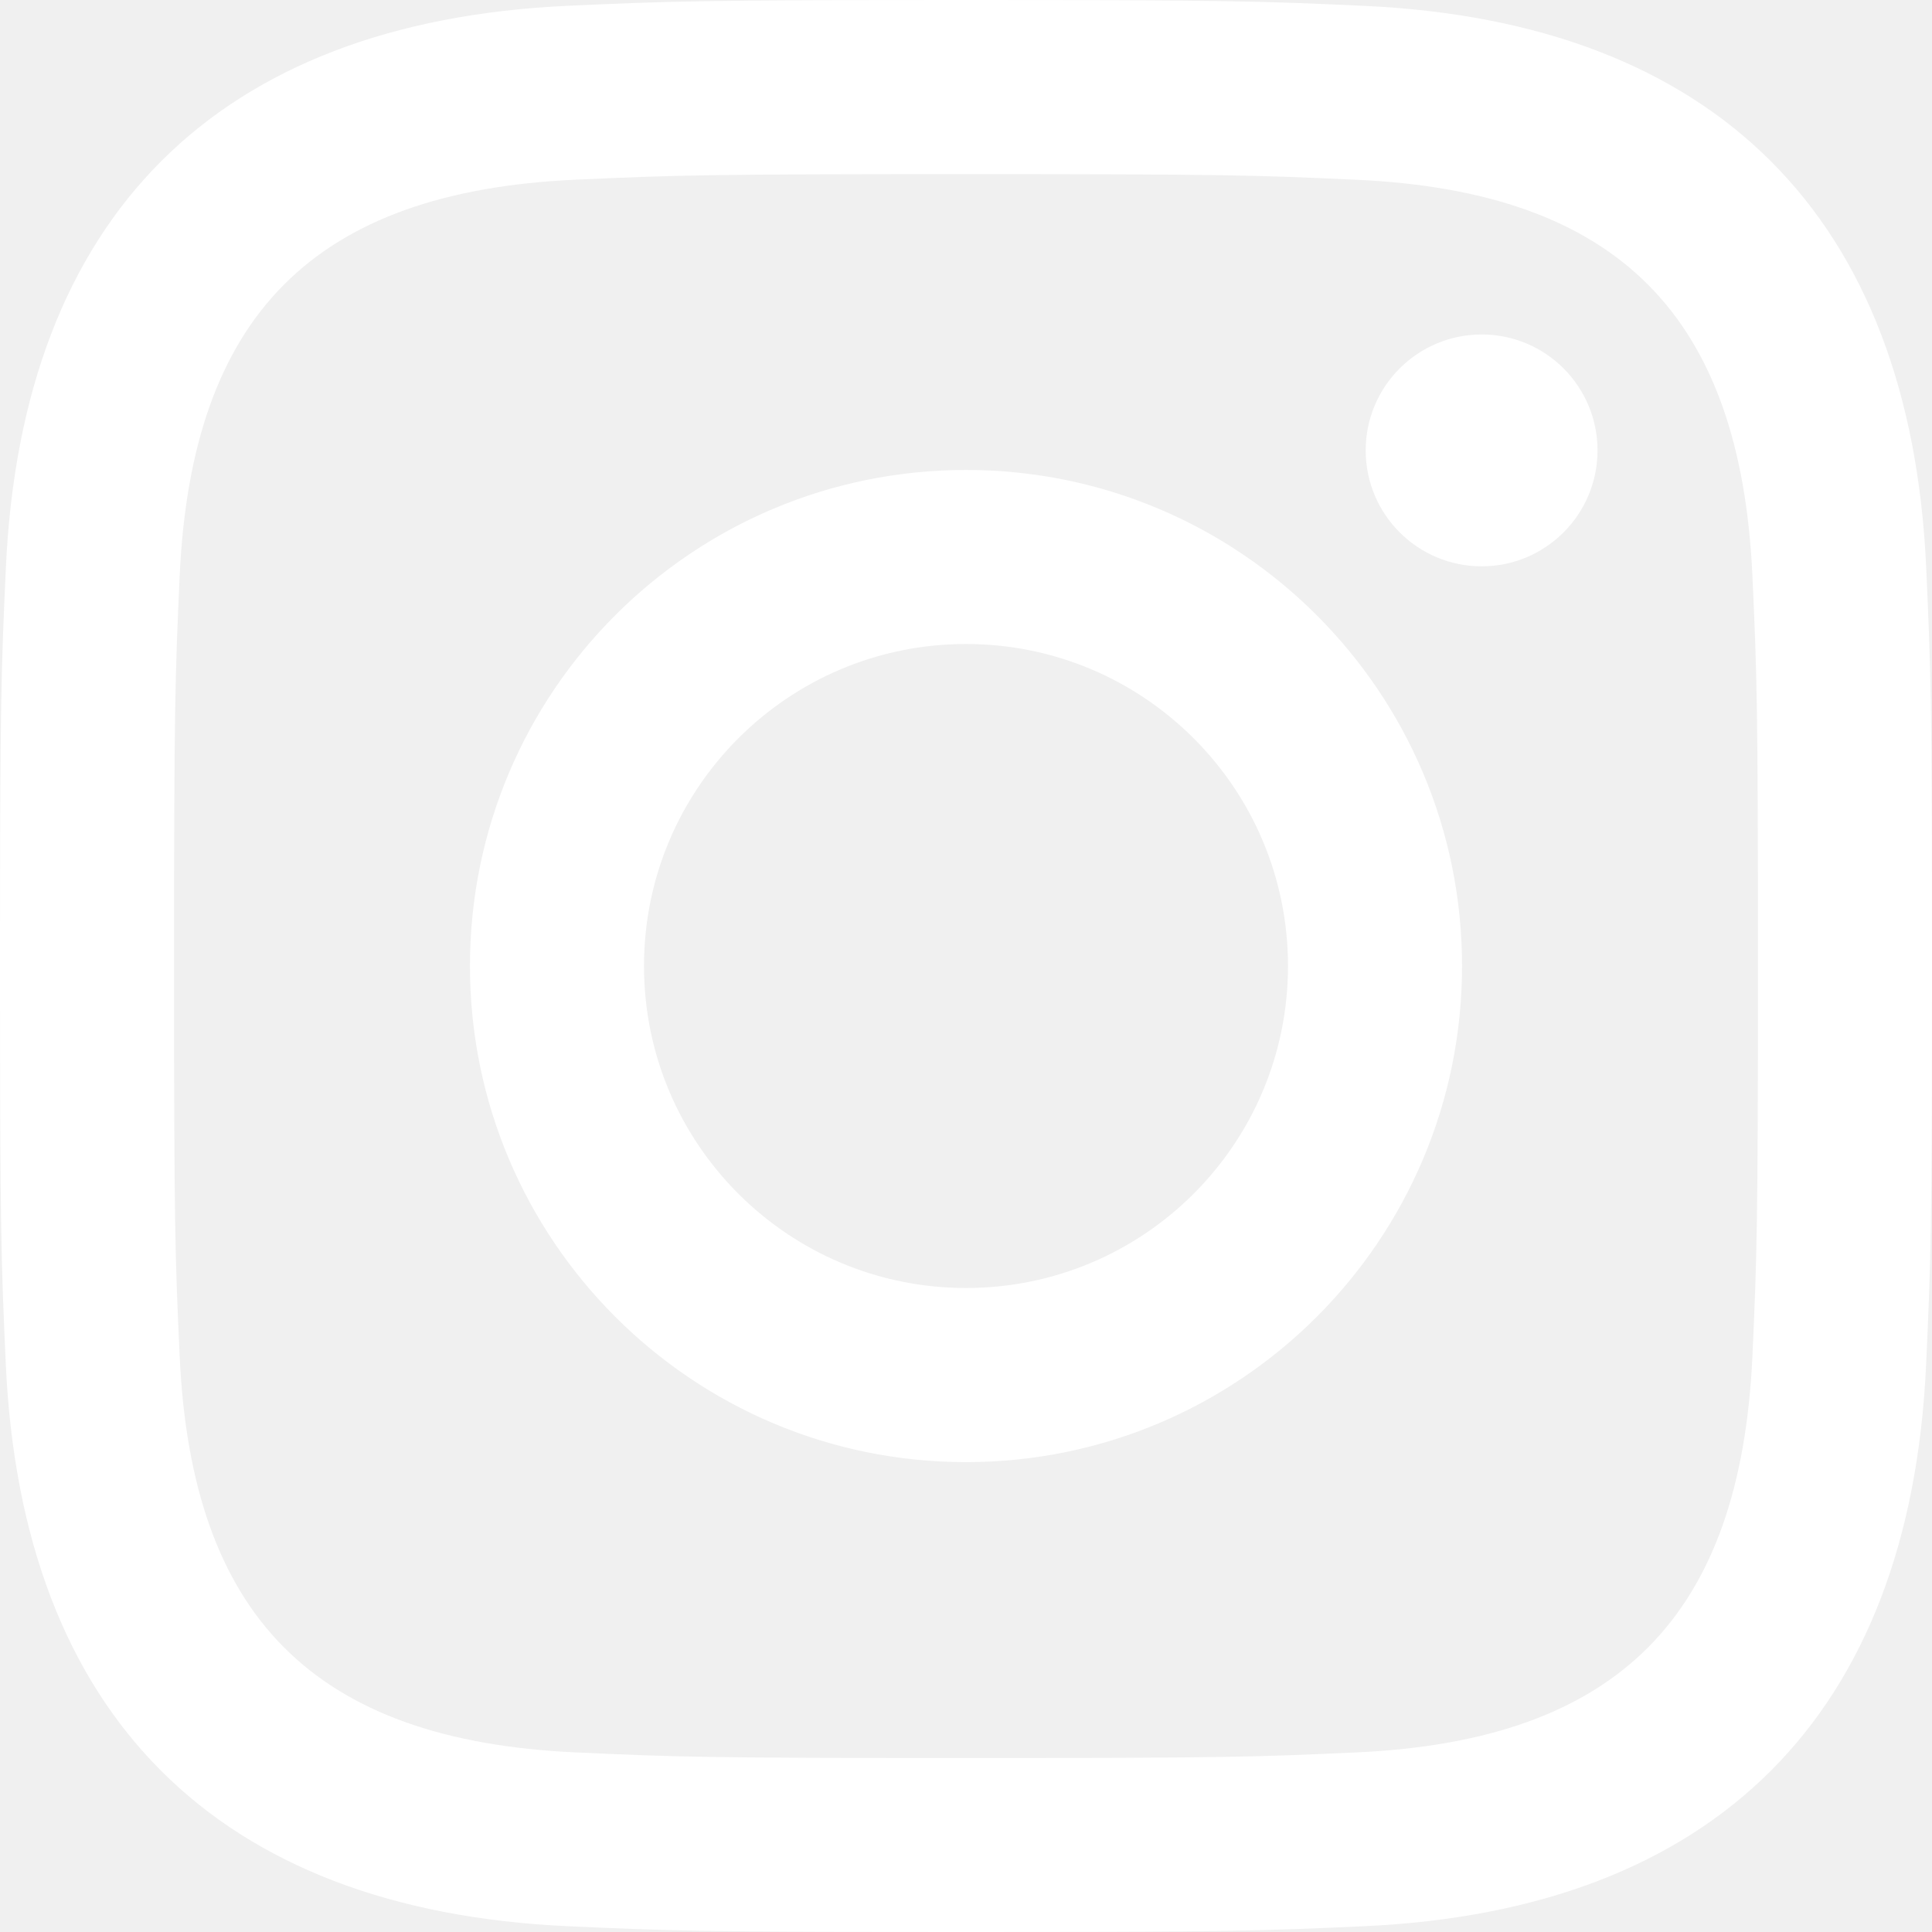
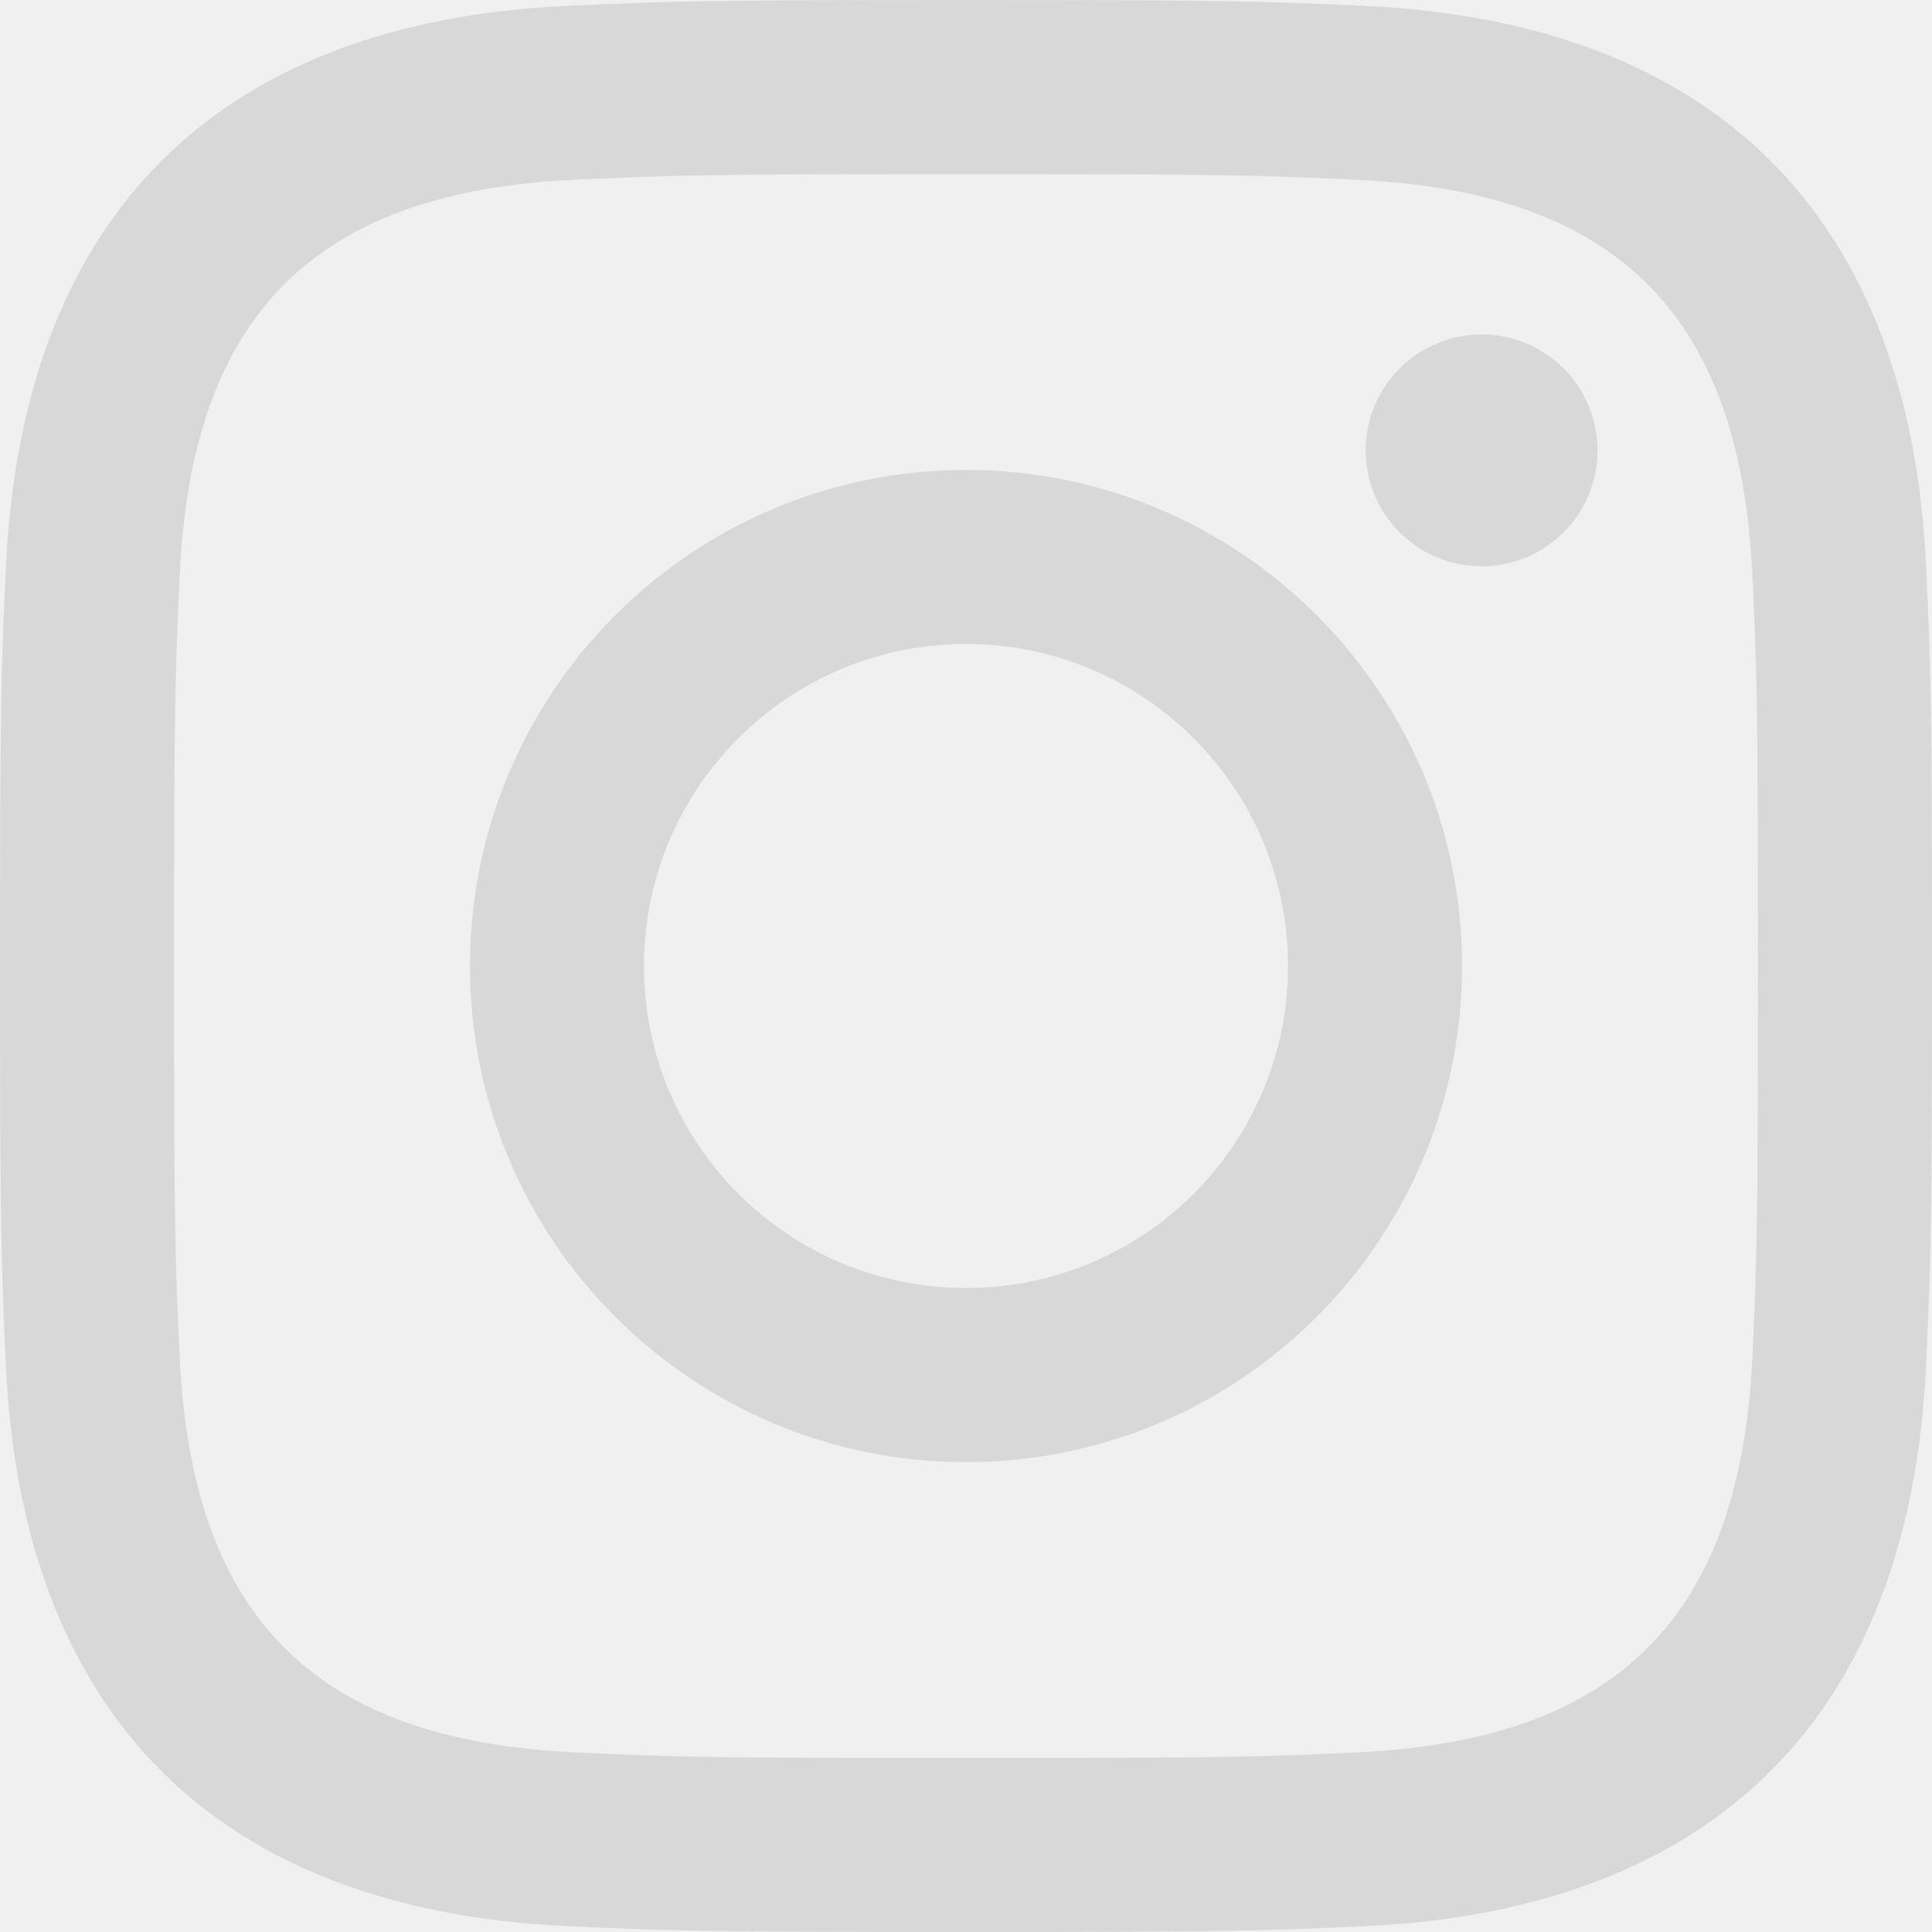
<svg xmlns="http://www.w3.org/2000/svg" width="24" height="24" viewBox="0 0 24 24">
-   <path d="M12 2.163c3.204 0 3.584.012 4.85.07 3.252.148 4.771 1.691 4.919 4.919.058 1.265.069 1.645.069 4.849 0 3.205-.012 3.584-.069 4.849-.149 3.225-1.664 4.771-4.919 4.919-1.266.058-1.644.07-4.85.07-3.204 0-3.584-.012-4.849-.07-3.26-.149-4.771-1.699-4.919-4.92-.058-1.265-.07-1.644-.07-4.849 0-3.204.013-3.583.07-4.849.149-3.227 1.664-4.771 4.919-4.919 1.266-.057 1.645-.069 4.849-.069zm0-2.163c-3.259 0-3.667.014-4.947.072-4.358.2-6.78 2.618-6.98 6.98-.059 1.281-.073 1.689-.073 4.948 0 3.259.014 3.668.072 4.948.2 4.358 2.618 6.78 6.98 6.98 1.281.058 1.689.072 4.948.072 3.259 0 3.668-.014 4.948-.072 4.354-.2 6.782-2.618 6.979-6.98.059-1.28.073-1.689.073-4.948 0-3.259-.014-3.667-.072-4.947-.196-4.354-2.617-6.78-6.979-6.98-1.281-.059-1.69-.073-4.949-.073zm0 5.838c-3.403 0-6.162 2.759-6.162 6.162s2.759 6.163 6.162 6.163 6.162-2.759 6.162-6.163c0-3.403-2.759-6.162-6.162-6.162zm0 10.162c-2.209 0-4-1.79-4-4 0-2.209 1.791-4 4-4s4 1.791 4 4c0 2.21-1.791 4-4 4zm6.406-11.845c-.796 0-1.441.645-1.441 1.44s.645 1.44 1.441 1.44c.795 0 1.439-.645 1.439-1.44s-.644-1.44-1.439-1.44z" fill="#FFFFFF" />
+   <path d="M12 2.163c3.204 0 3.584.012 4.85.07 3.252.148 4.771 1.691 4.919 4.919.058 1.265.069 1.645.069 4.849 0 3.205-.012 3.584-.069 4.849-.149 3.225-1.664 4.771-4.919 4.919-1.266.058-1.644.07-4.85.07-3.204 0-3.584-.012-4.849-.07-3.26-.149-4.771-1.699-4.919-4.92-.058-1.265-.07-1.644-.07-4.849 0-3.204.013-3.583.07-4.849.149-3.227 1.664-4.771 4.919-4.919 1.266-.057 1.645-.069 4.849-.069zm0-2.163c-3.259 0-3.667.014-4.947.072-4.358.2-6.78 2.618-6.98 6.98-.059 1.281-.073 1.689-.073 4.948 0 3.259.014 3.668.072 4.948.2 4.358 2.618 6.78 6.98 6.98 1.281.058 1.689.072 4.948.072 3.259 0 3.668-.014 4.948-.072 4.354-.2 6.782-2.618 6.979-6.98.059-1.28.073-1.689.073-4.948 0-3.259-.014-3.667-.072-4.947-.196-4.354-2.617-6.78-6.979-6.98-1.281-.059-1.69-.073-4.949-.073zm0 5.838c-3.403 0-6.162 2.759-6.162 6.162s2.759 6.163 6.162 6.163 6.162-2.759 6.162-6.163c0-3.403-2.759-6.162-6.162-6.162zm0 10.162c-2.209 0-4-1.79-4-4 0-2.209 1.791-4 4-4s4 1.791 4 4c0 2.21-1.791 4-4 4zm6.406-11.845c-.796 0-1.441.645-1.441 1.44s.645 1.44 1.441 1.44c.795 0 1.439-.645 1.439-1.44s-.644-1.44-1.439-1.44z" fill="#D8D8D8" />
</svg>
